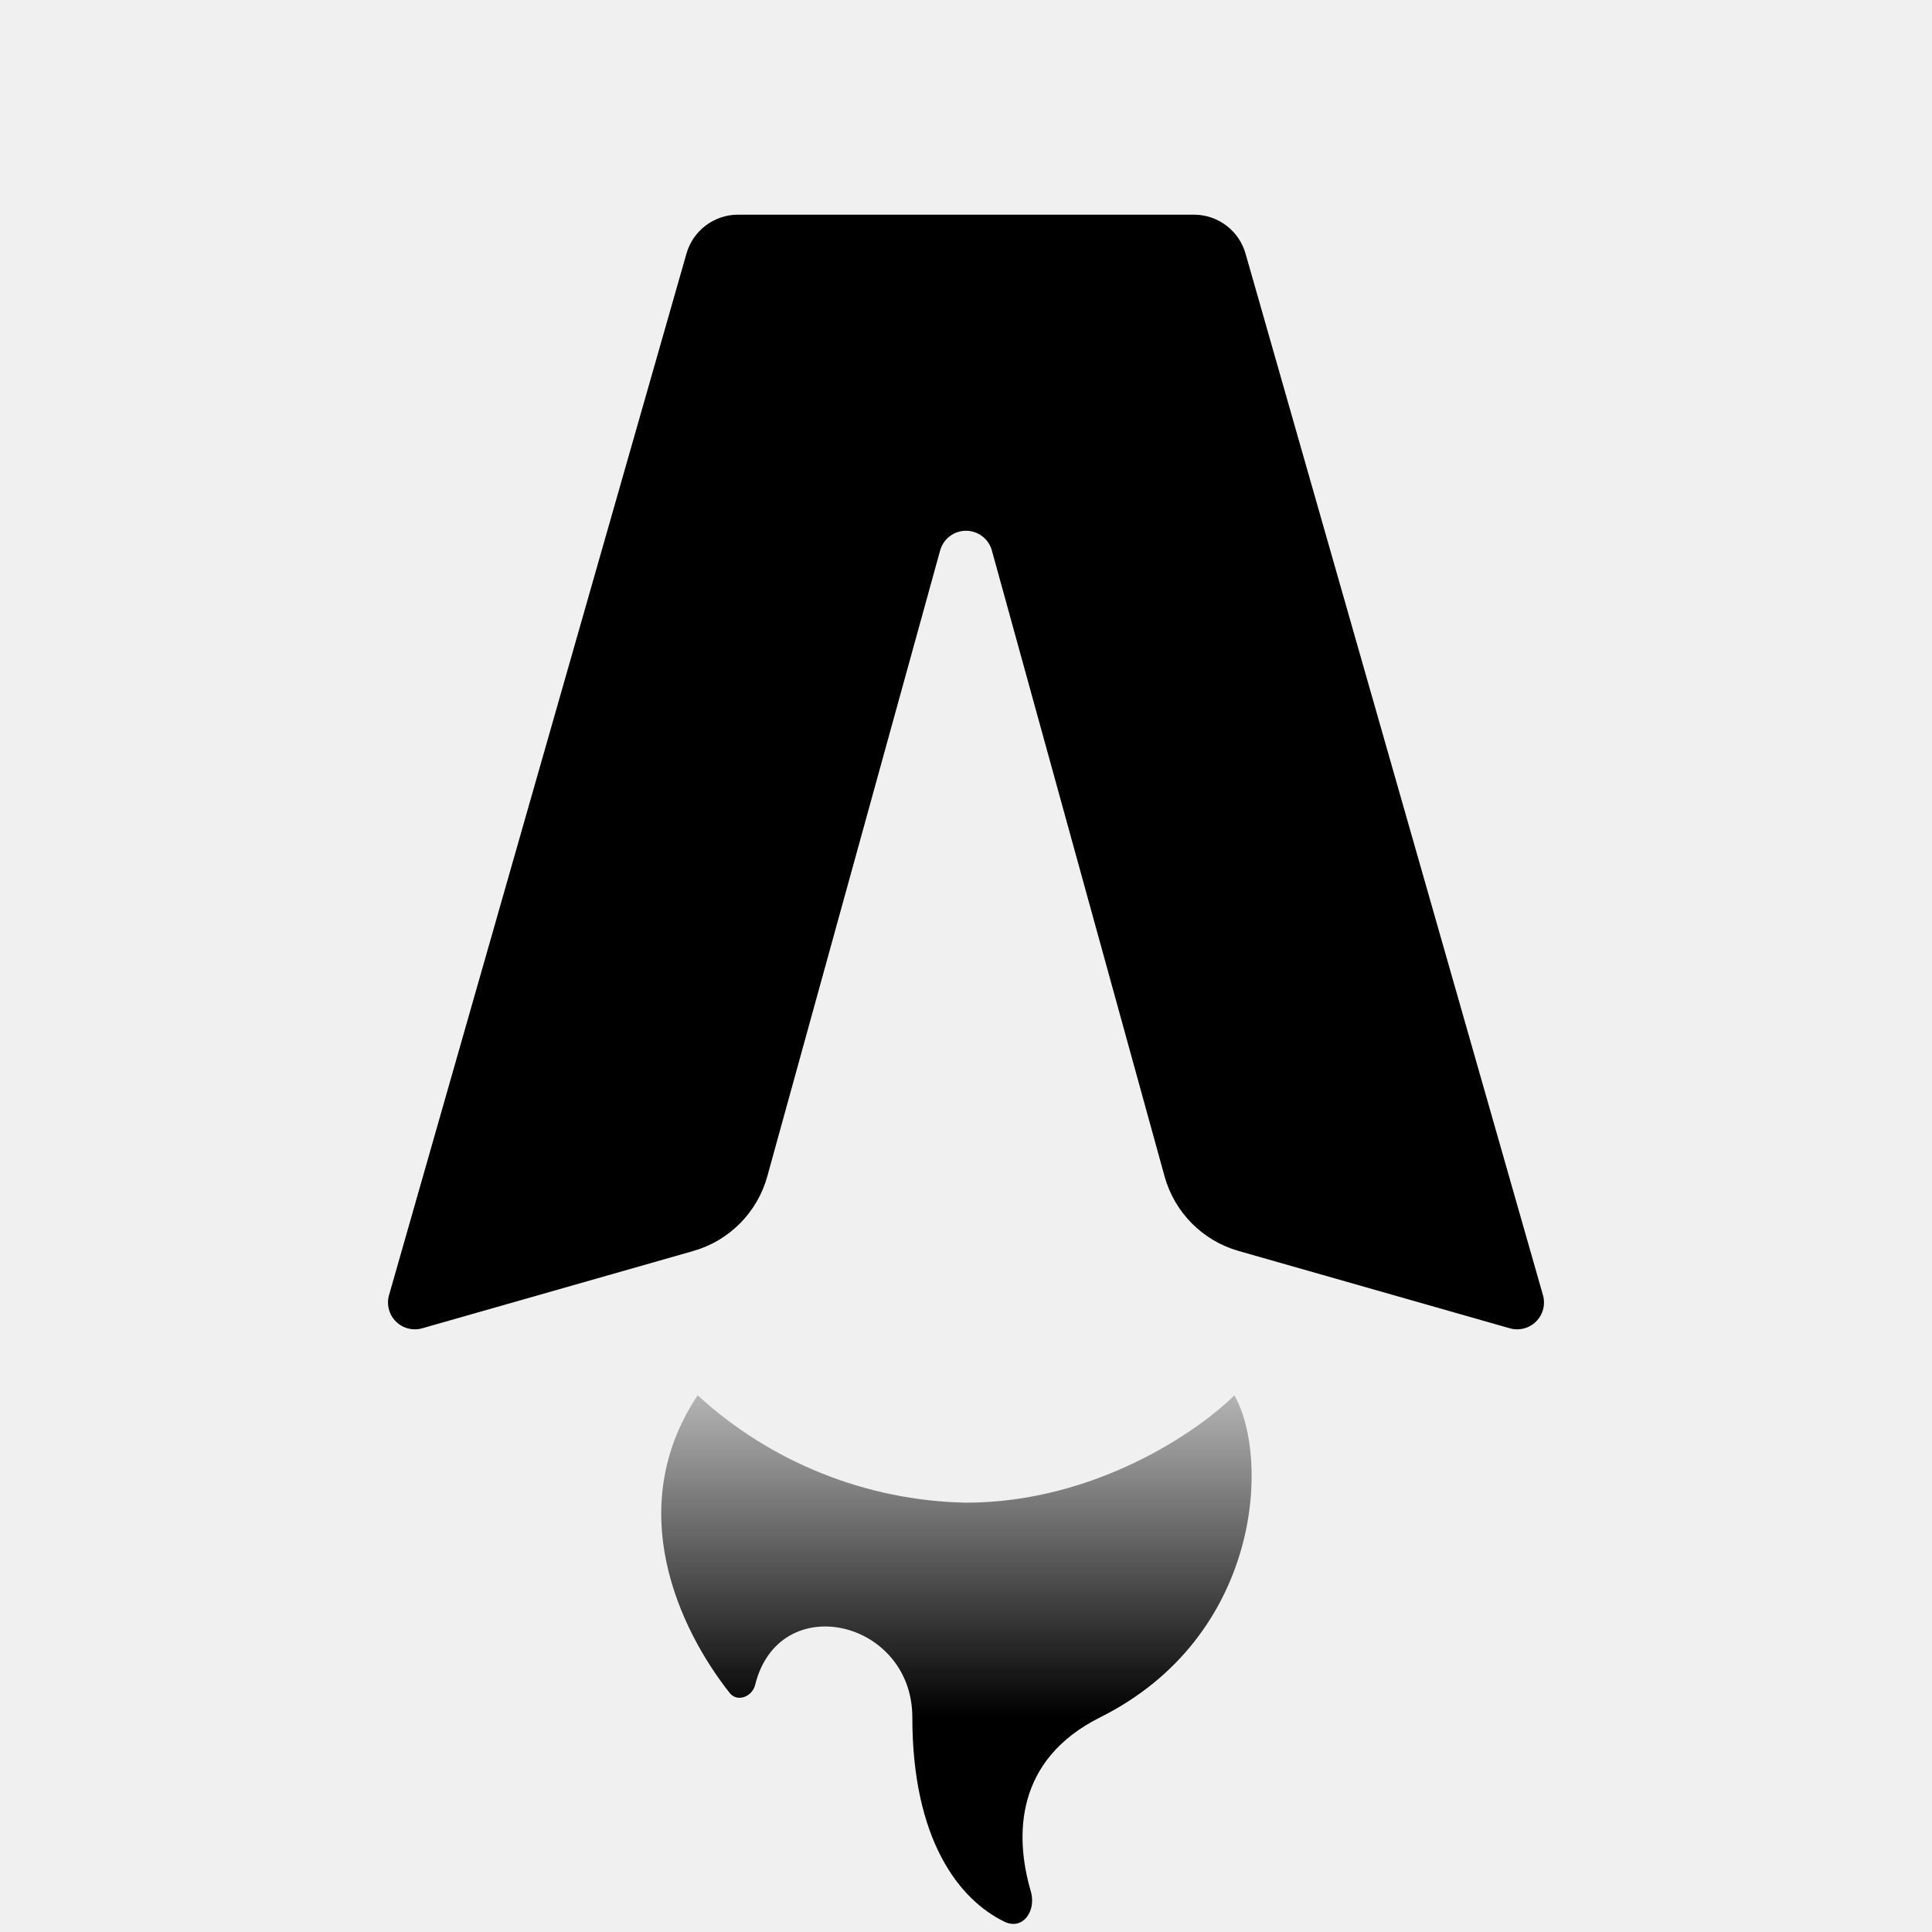
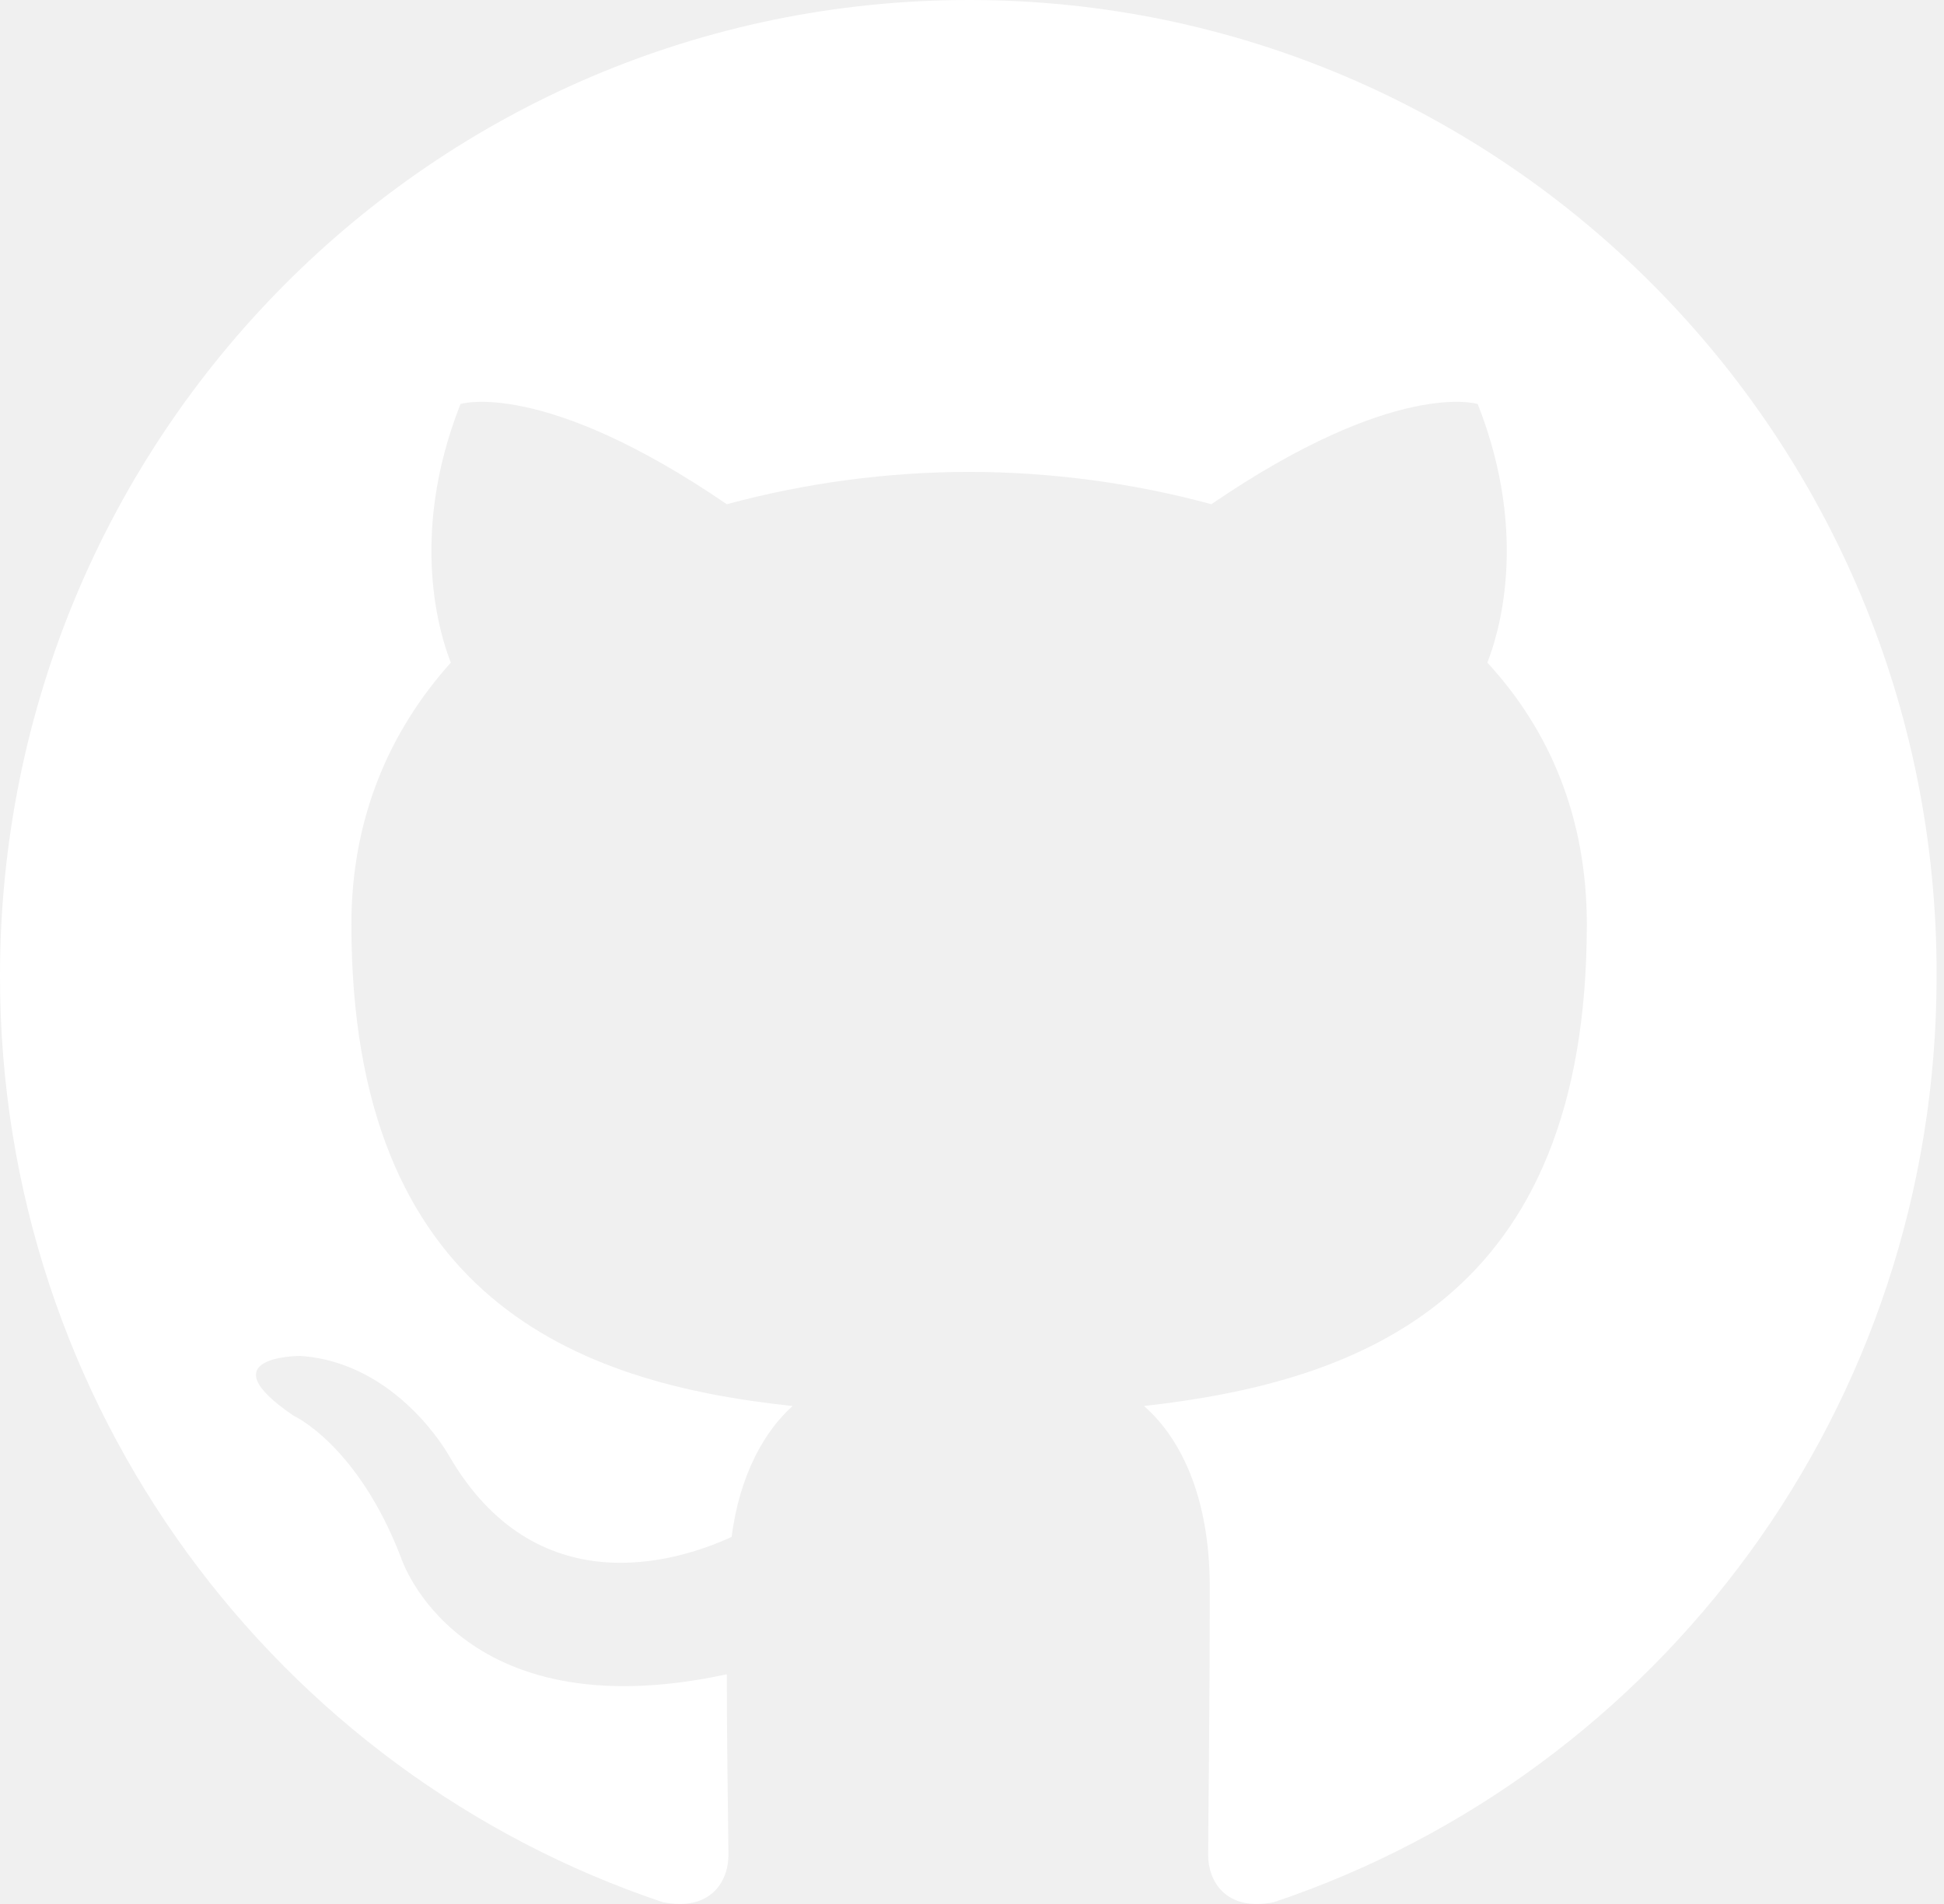
- <svg xmlns="http://www.w3.org/2000/svg" fill="none" viewBox="0 0 36 36">
-   <path fill="#000" d="M22.25 4h-8.5a1 1 0 0 0-.96.73l-5.54 19.4a.5.5 0 0 0 .62.62l5.05-1.44a2 2 0 0 0 1.38-1.4l3.22-11.66a.5.5 0 0 1 .96 0l3.22 11.67a2 2 0 0 0 1.38 1.39l5.05 1.44a.5.5 0 0 0 .62-.62l-5.54-19.4a1 1 0 0 0-.96-.73Z" />
-   <path fill="url(#gradient)" d="M18 28a7.63 7.63 0 0 1-5-2c-1.4 2.1-.35 4.35.6 5.55.14.17.41.07.47-.15.44-1.8 2.93-1.22 2.93.6 0 2.28.87 3.4 1.72 3.81.34.16.59-.2.49-.56-.31-1.05-.29-2.46 1.29-3.25 3-1.5 3.17-4.83 2.5-6-.67.67-2.6 2-5 2Z" />
-   <defs>
-     <linearGradient id="gradient" x1="16" x2="16" y1="32" y2="24" gradientUnits="userSpaceOnUse">
-       <stop stop-color="#000" />
-       <stop offset="1" stop-color="#000" stop-opacity="0" />
-     </linearGradient>
-   </defs>
-   <style>
-     @media (prefers-color-scheme:dark){:root{filter:invert(100%)}}
-   </style>
+ <svg xmlns="http://www.w3.org/2000/svg" width="98" height="96">
+   <path fill-rule="evenodd" clip-rule="evenodd" d="M48.854 0C21.839 0 0 22 0 49.217c0 21.756 13.993 40.172 33.405 46.69 2.427.49 3.316-1.059 3.316-2.362 0-1.141-.08-5.052-.08-9.127-13.59 2.934-16.42-5.867-16.42-5.867-2.184-5.704-5.42-7.17-5.42-7.17-4.448-3.015.324-3.015.324-3.015 4.934.326 7.523 5.052 7.523 5.052 4.367 7.496 11.404 5.378 14.235 4.074.404-3.178 1.699-5.378 3.074-6.6-10.839-1.141-22.243-5.378-22.243-24.283 0-5.378 1.94-9.778 5.014-13.2-.485-1.222-2.184-6.275.486-13.038 0 0 4.125-1.304 13.426 5.052a46.97 46.97 0 0 1 12.214-1.63c4.125 0 8.33.571 12.213 1.63 9.302-6.356 13.427-5.052 13.427-5.052 2.67 6.763.97 11.816.485 13.038 3.155 3.422 5.015 7.822 5.015 13.2 0 18.905-11.404 23.06-22.324 24.283 1.78 1.548 3.316 4.481 3.316 9.126 0 6.6-.08 11.897-.08 13.526 0 1.304.89 2.853 3.316 2.364 19.412-6.52 33.405-24.935 33.405-46.691C97.707 22 75.788 0 48.854 0z" fill="#fff" />
</svg>
